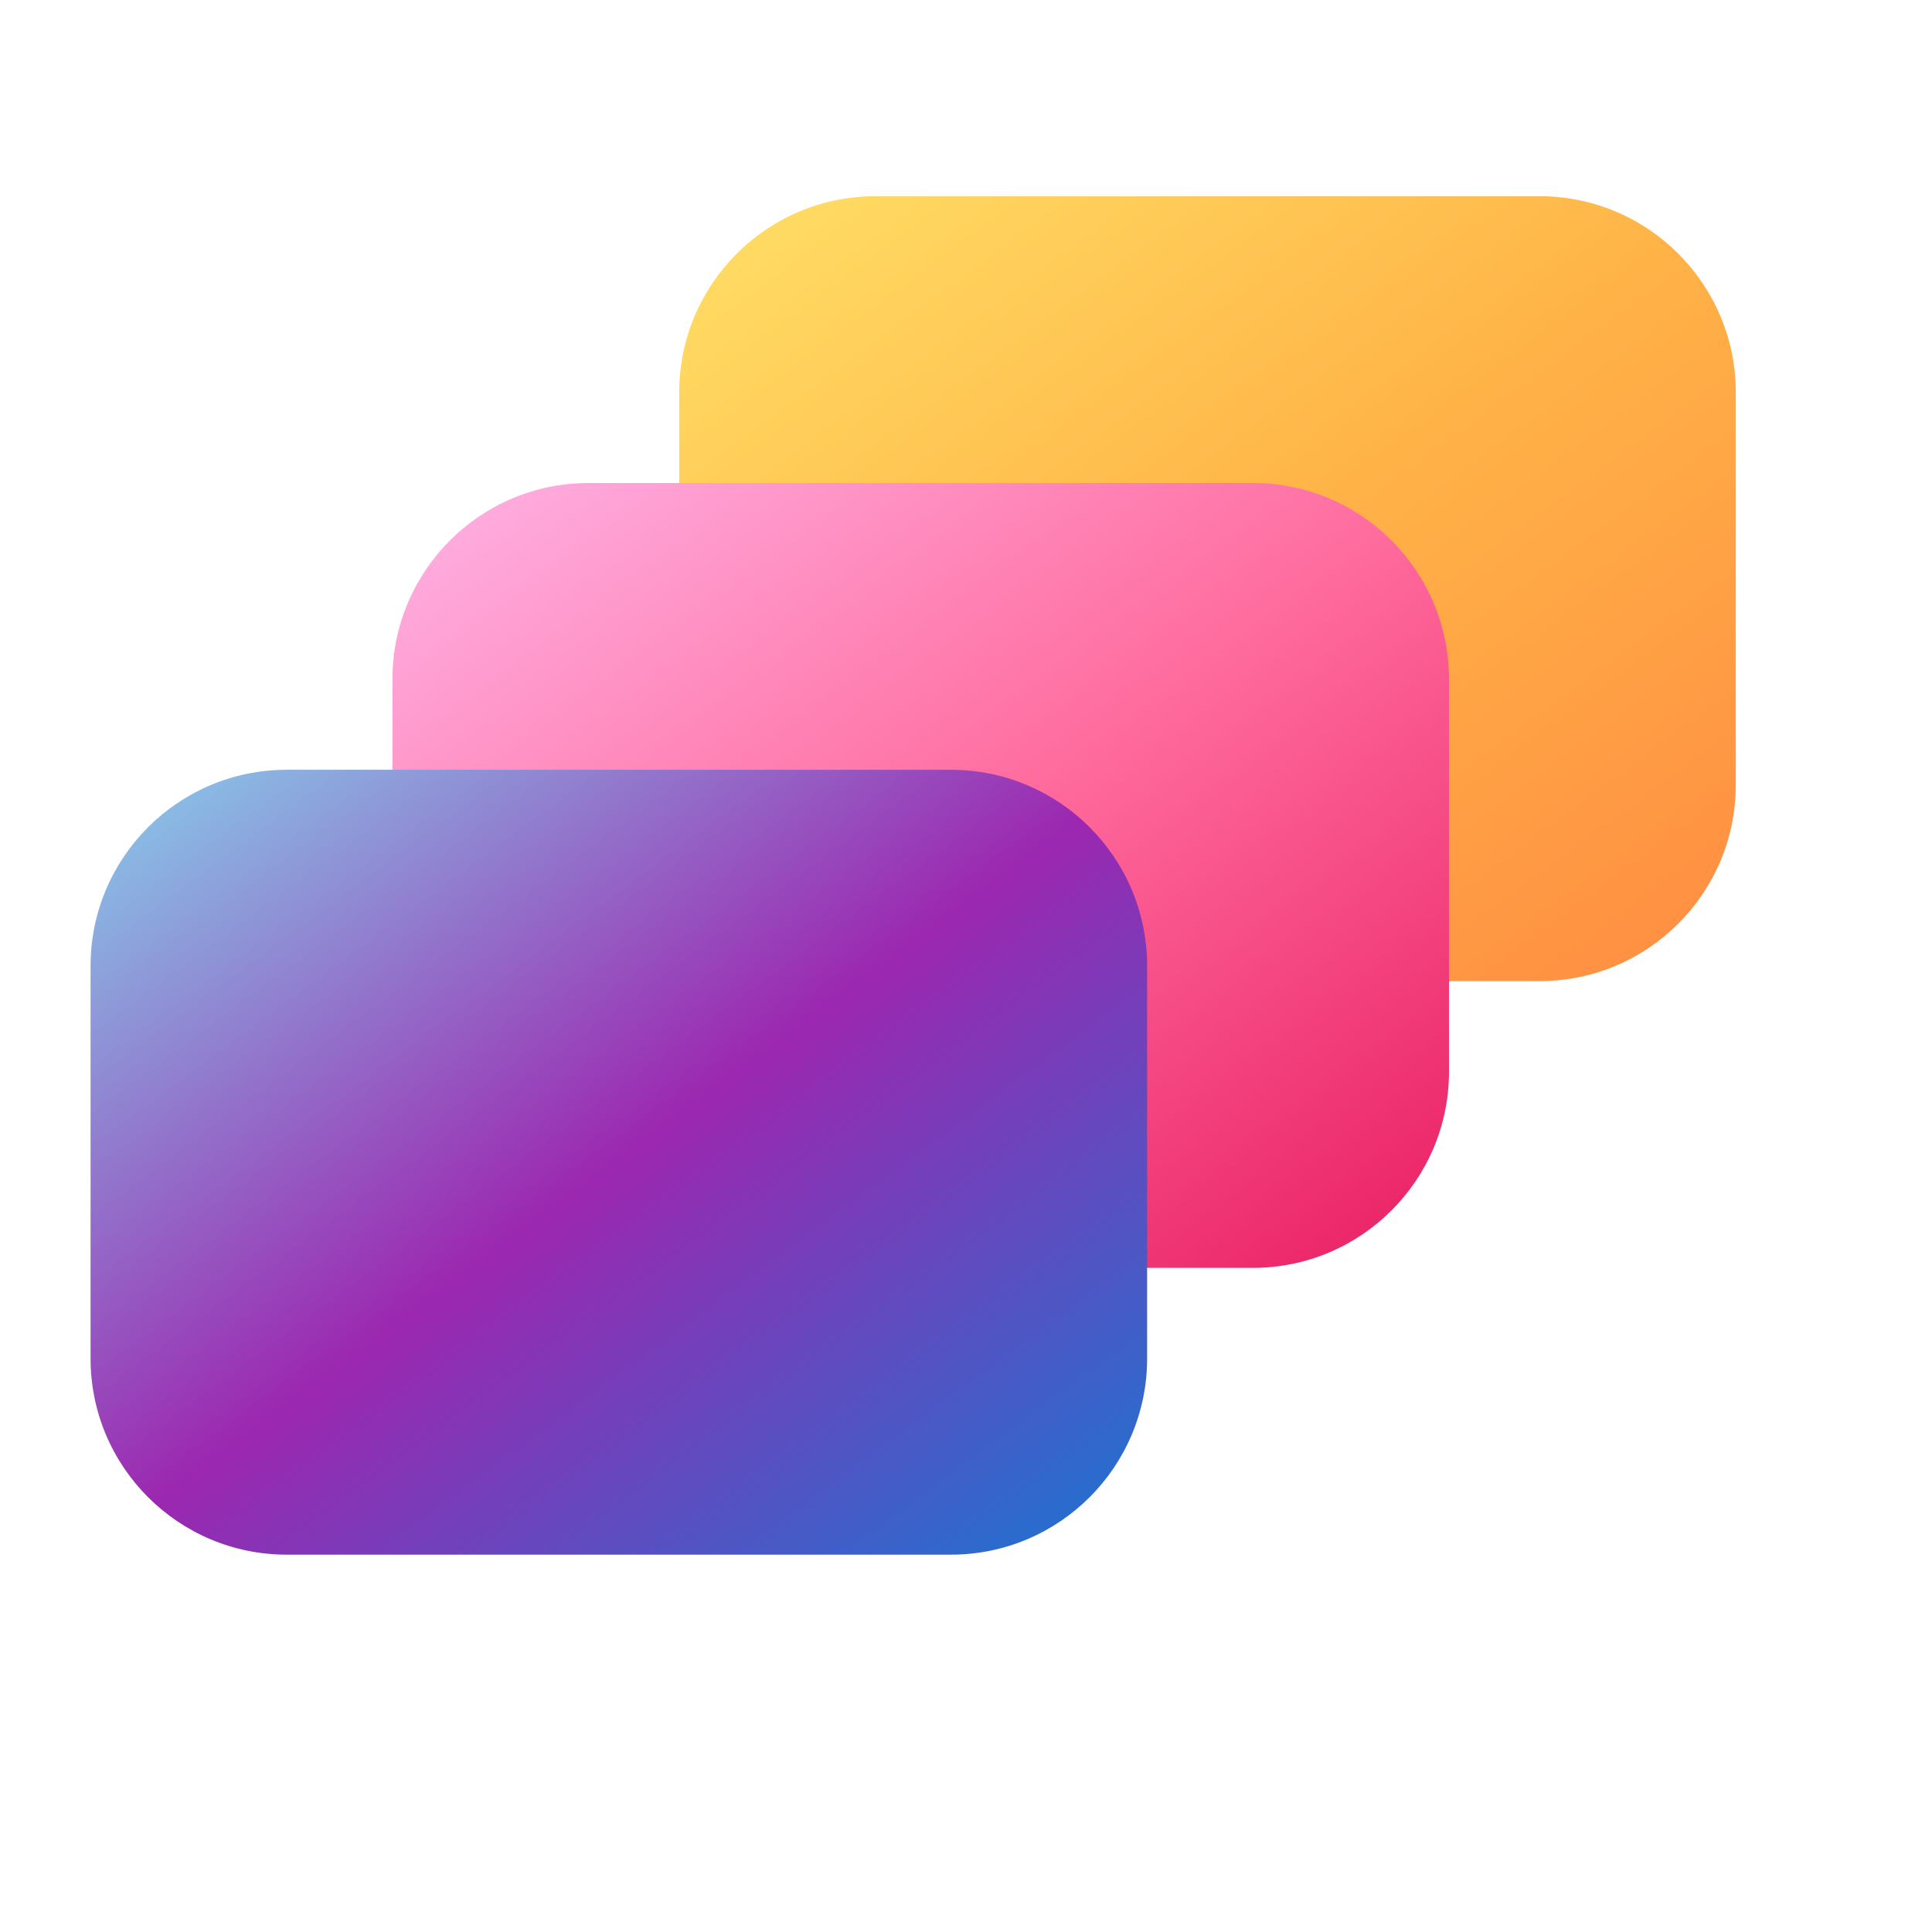
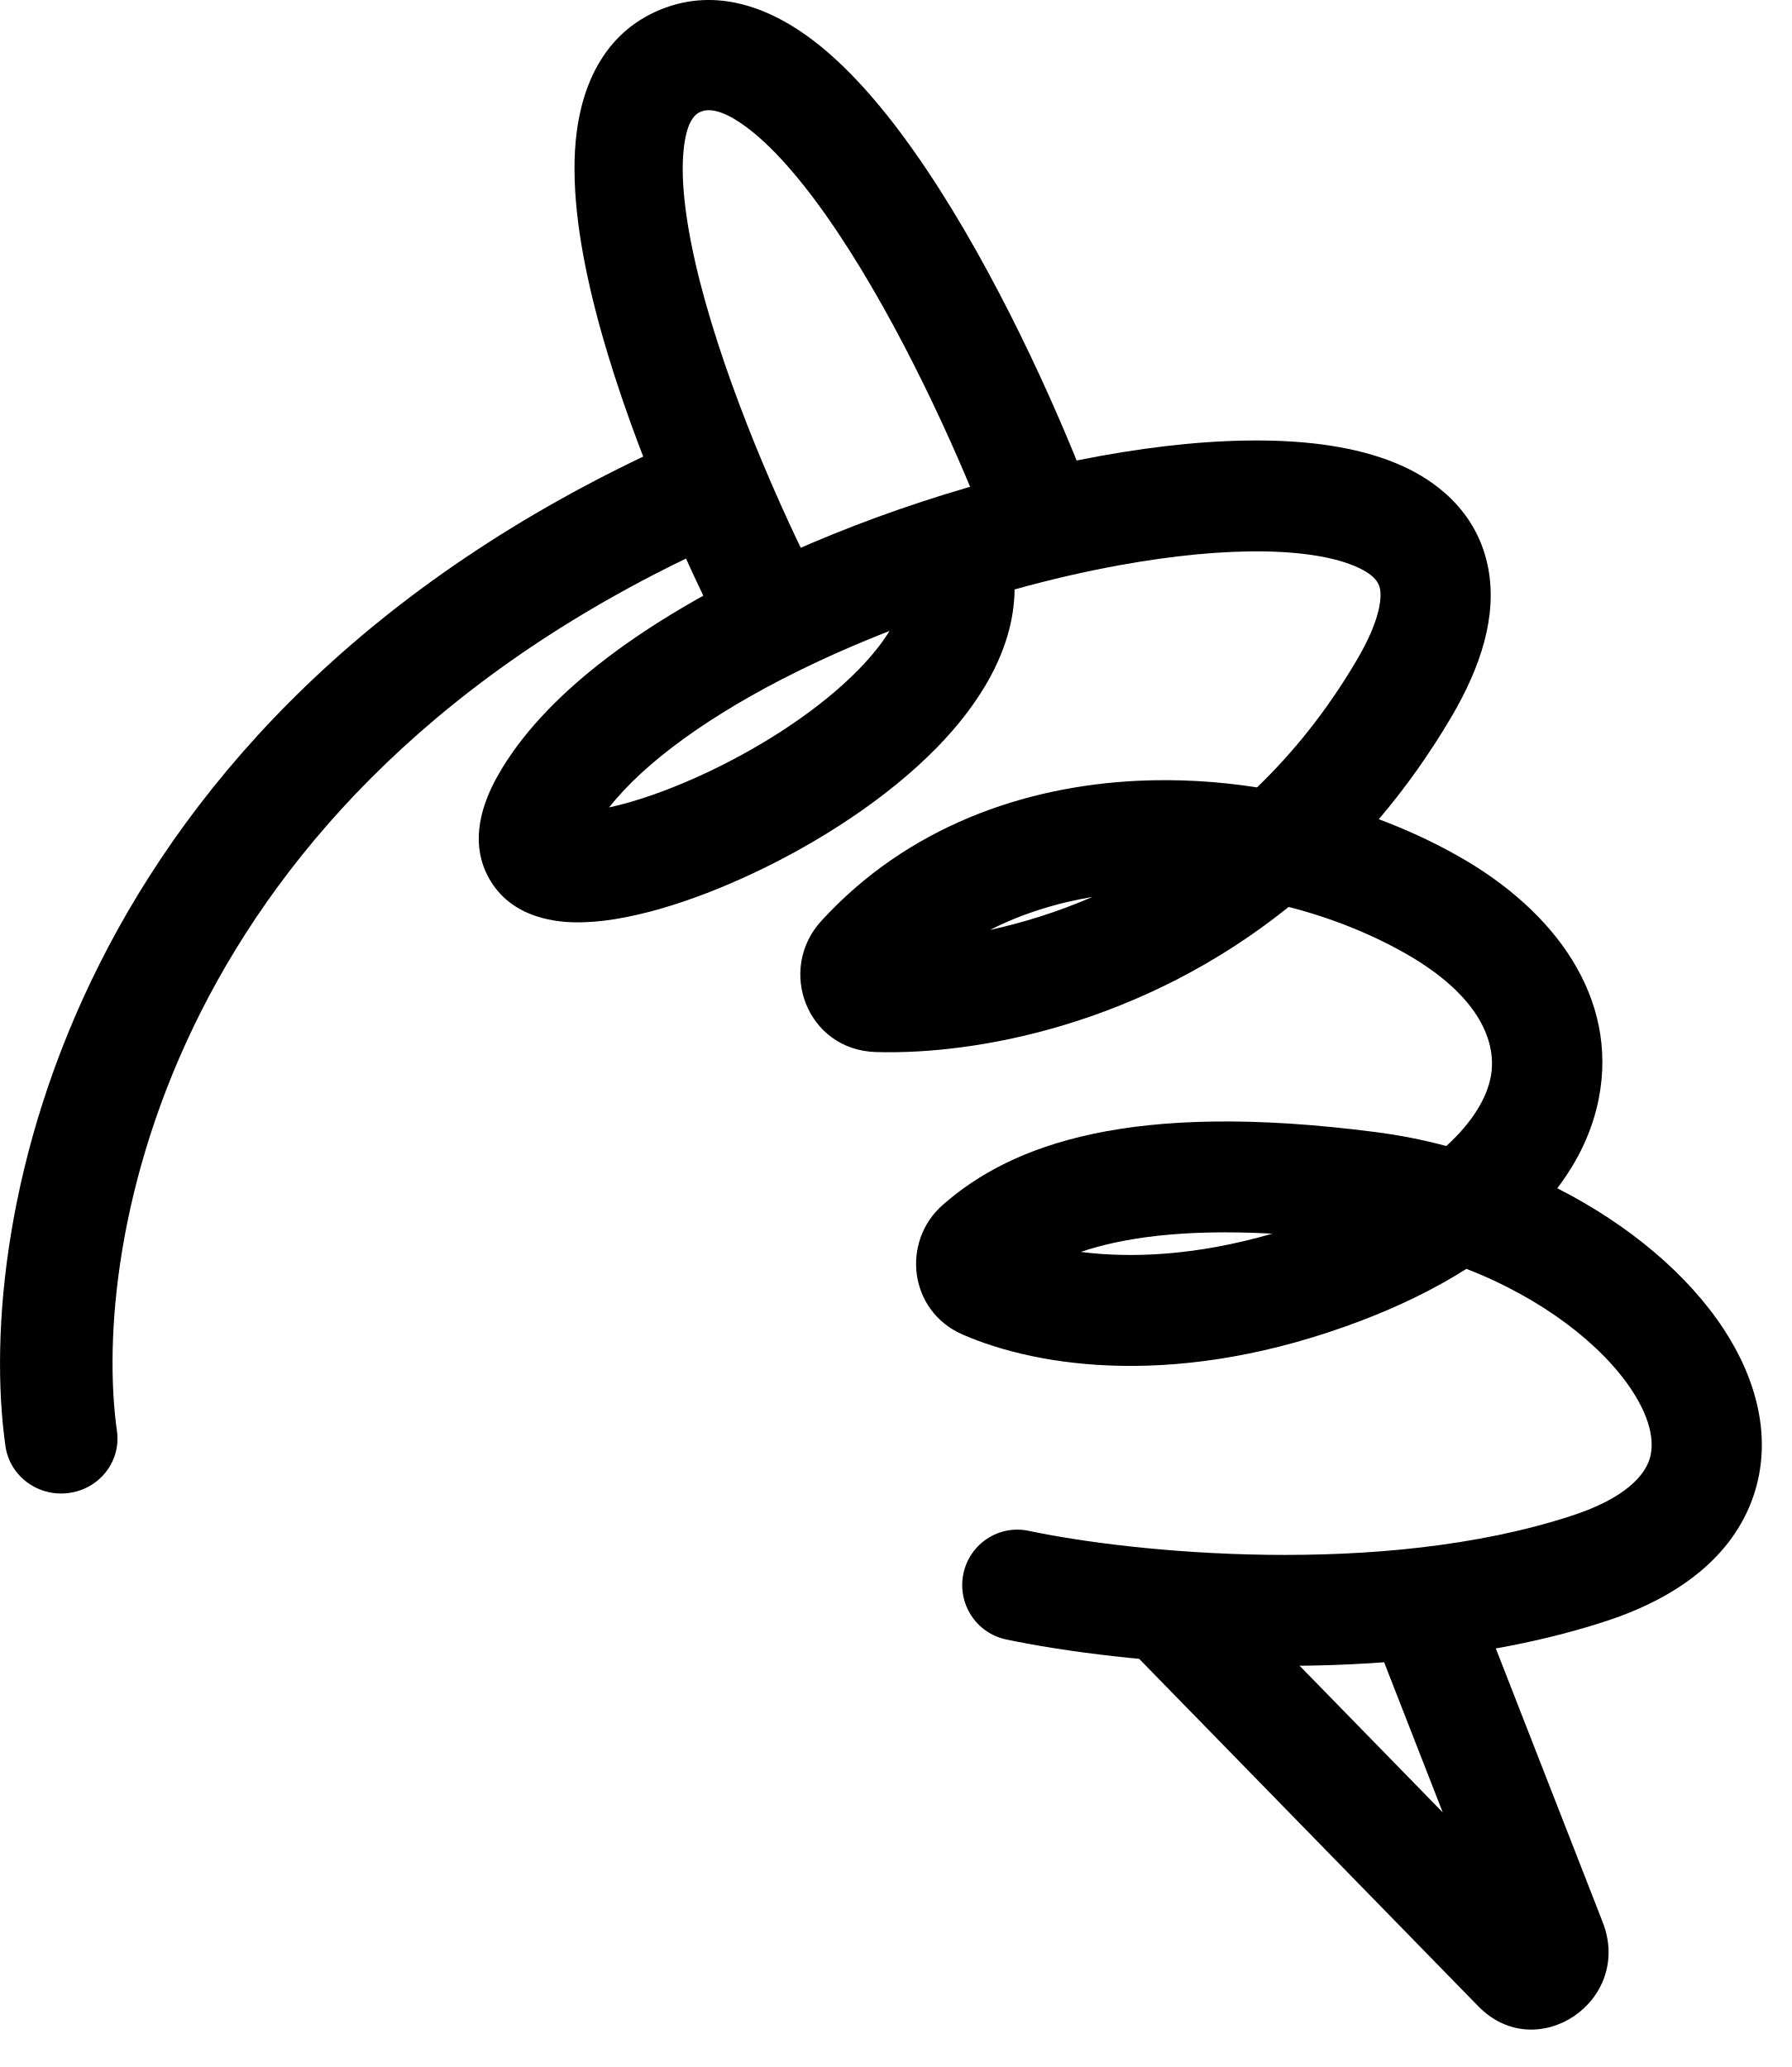
- <svg xmlns="http://www.w3.org/2000/svg" width="128" height="128" viewBox="0 0 128 128" fill="none" class="drop-shadow-lg">
-   <defs>
-     <linearGradient id="yellowOrange" x1="0%" y1="0%" x2="100%" y2="100%">
-       <stop offset="0%" stop-color="#FFE066" />
-       <stop offset="50%" stop-color="#FFB347" />
-       <stop offset="100%" stop-color="#FF8C42" />
-     </linearGradient>
-     <linearGradient id="pinkCoral" x1="0%" y1="0%" x2="100%" y2="100%">
-       <stop offset="0%" stop-color="#FFB3E6" />
-       <stop offset="50%" stop-color="#FF6B9D" />
-       <stop offset="100%" stop-color="#E91E63" />
-     </linearGradient>
-     <linearGradient id="bluePurple" x1="0%" y1="0%" x2="100%" y2="100%">
-       <stop offset="0%" stop-color="#87CEEB" />
-       <stop offset="50%" stop-color="#9C27B0" />
-       <stop offset="100%" stop-color="#1976D2" />
-     </linearGradient>
-   </defs>
-   <rect x="45" y="13" width="70" height="52" rx="13" ry="13" fill="url(#yellowOrange)" />
-   <rect x="26" y="32" width="70" height="52" rx="13" ry="13" fill="url(#pinkCoral)" />
-   <rect x="6" y="51" width="70" height="52" rx="13" ry="13" fill="url(#bluePurple)" />
+ <svg xmlns="http://www.w3.org/2000/svg" width="26" height="30" viewBox="0 0 26 30" fill="none">
+   <path d="M21.352 23.018C21.19 22.604 20.731 22.402 20.327 22.568C19.922 22.734 19.726 23.204 19.887 23.618L20.936 26.305L17.464 22.747C17.156 22.431 16.657 22.431 16.349 22.747C16.041 23.062 16.041 23.574 16.349 23.89L21.451 29.118C22.3 29.988 23.703 29.04 23.257 27.898L21.352 23.018Z" fill="black" />
+   <path d="M10.761 6.852C10.569 6.453 10.083 6.281 9.674 6.468C0.985 10.436 -0.383 17.717 0.079 20.988C0.14 21.424 0.552 21.729 0.999 21.669C1.447 21.609 1.759 21.207 1.697 20.77C1.318 18.08 2.425 11.539 10.367 7.913C10.776 7.726 10.952 7.251 10.761 6.852Z" fill="black" />
+   <path d="M18.369 6.394C17.634 6.382 16.815 6.464 15.971 6.617C14.286 6.923 12.436 7.523 10.857 8.305C9.313 9.069 7.883 10.077 7.216 11.271C7.015 11.631 6.792 12.207 7.098 12.751C7.403 13.293 7.996 13.378 8.324 13.386C9.057 13.405 10.044 13.093 10.951 12.664C11.883 12.223 12.868 11.593 13.592 10.853C14.176 10.257 14.713 9.458 14.723 8.555C15.24 8.411 15.756 8.292 16.254 8.202C17.024 8.062 17.738 7.994 18.344 8.003C18.963 8.013 19.415 8.103 19.7 8.234C19.964 8.355 20.011 8.47 20.026 8.551C20.05 8.683 20.029 9.002 19.687 9.583C19.256 10.315 18.764 10.924 18.241 11.428C17.673 11.339 17.091 11.305 16.512 11.332C14.854 11.411 13.167 12.002 11.92 13.364C11.27 14.072 11.71 15.239 12.709 15.269C14.173 15.313 16.58 14.868 18.7 13.163C19.305 13.318 19.876 13.546 20.377 13.828C21.488 14.454 21.728 15.146 21.631 15.636C21.575 15.922 21.384 16.272 20.988 16.633C20.654 16.544 20.312 16.476 19.964 16.431C16.417 15.971 14.686 16.603 13.681 17.487C13.073 18.022 13.189 19.029 13.968 19.369C15.076 19.852 17.132 20.166 19.752 19.168C20.32 18.952 20.832 18.7 21.279 18.416C22.382 18.843 23.249 19.521 23.68 20.178C23.983 20.64 24.006 20.979 23.932 21.193C23.86 21.401 23.61 21.736 22.813 21.997C20.038 22.907 16.4 22.531 14.927 22.218C14.495 22.127 14.071 22.405 13.98 22.84C13.889 23.275 14.166 23.702 14.598 23.794C16.182 24.13 20.144 24.565 23.307 23.528C24.365 23.182 25.142 22.586 25.441 21.723C25.737 20.866 25.475 19.995 25.013 19.29C24.492 18.497 23.637 17.774 22.598 17.246C22.901 16.847 23.107 16.414 23.199 15.95C23.487 14.494 22.58 13.225 21.157 12.423C20.798 12.22 20.412 12.041 20.008 11.89C20.382 11.45 20.737 10.956 21.062 10.404C21.489 9.678 21.724 8.947 21.598 8.258C21.462 7.518 20.953 7.04 20.363 6.769C19.794 6.508 19.093 6.405 18.369 6.394ZM15.684 18.17C16.276 17.969 17.148 17.834 18.462 17.905C17.332 18.233 16.392 18.26 15.684 18.17ZM15.852 13.018C15.337 13.241 14.833 13.395 14.365 13.497C14.826 13.263 15.328 13.106 15.852 13.018ZM12.908 9.158C12.803 9.329 12.656 9.517 12.455 9.722C11.9 10.289 11.089 10.82 10.272 11.206C9.716 11.469 9.216 11.638 8.839 11.719C9.353 11.064 10.305 10.372 11.561 9.75C11.99 9.538 12.443 9.339 12.908 9.158Z" fill="black" />
+   <path d="M11.806 0.591C11.214 0.138 10.422 -0.202 9.587 0.138C8.732 0.486 8.423 1.301 8.354 2.047C8.286 2.79 8.424 3.656 8.64 4.499C9.076 6.201 9.904 8.085 10.53 9.298C10.731 9.689 11.206 9.84 11.59 9.635C11.974 9.43 12.122 8.947 11.921 8.557C11.325 7.402 10.554 5.637 10.159 4.096C9.96 3.317 9.875 2.663 9.918 2.197C9.961 1.733 10.1 1.65 10.17 1.621C10.261 1.584 10.459 1.559 10.862 1.868C11.258 2.171 11.701 2.691 12.154 3.369C13.052 4.712 13.858 6.467 14.323 7.677C14.481 8.088 14.936 8.291 15.34 8.13C15.744 7.97 15.944 7.506 15.786 7.096C15.297 5.822 14.441 3.948 13.452 2.47C12.962 1.737 12.405 1.049 11.806 0.591Z" fill="black" />
</svg>
